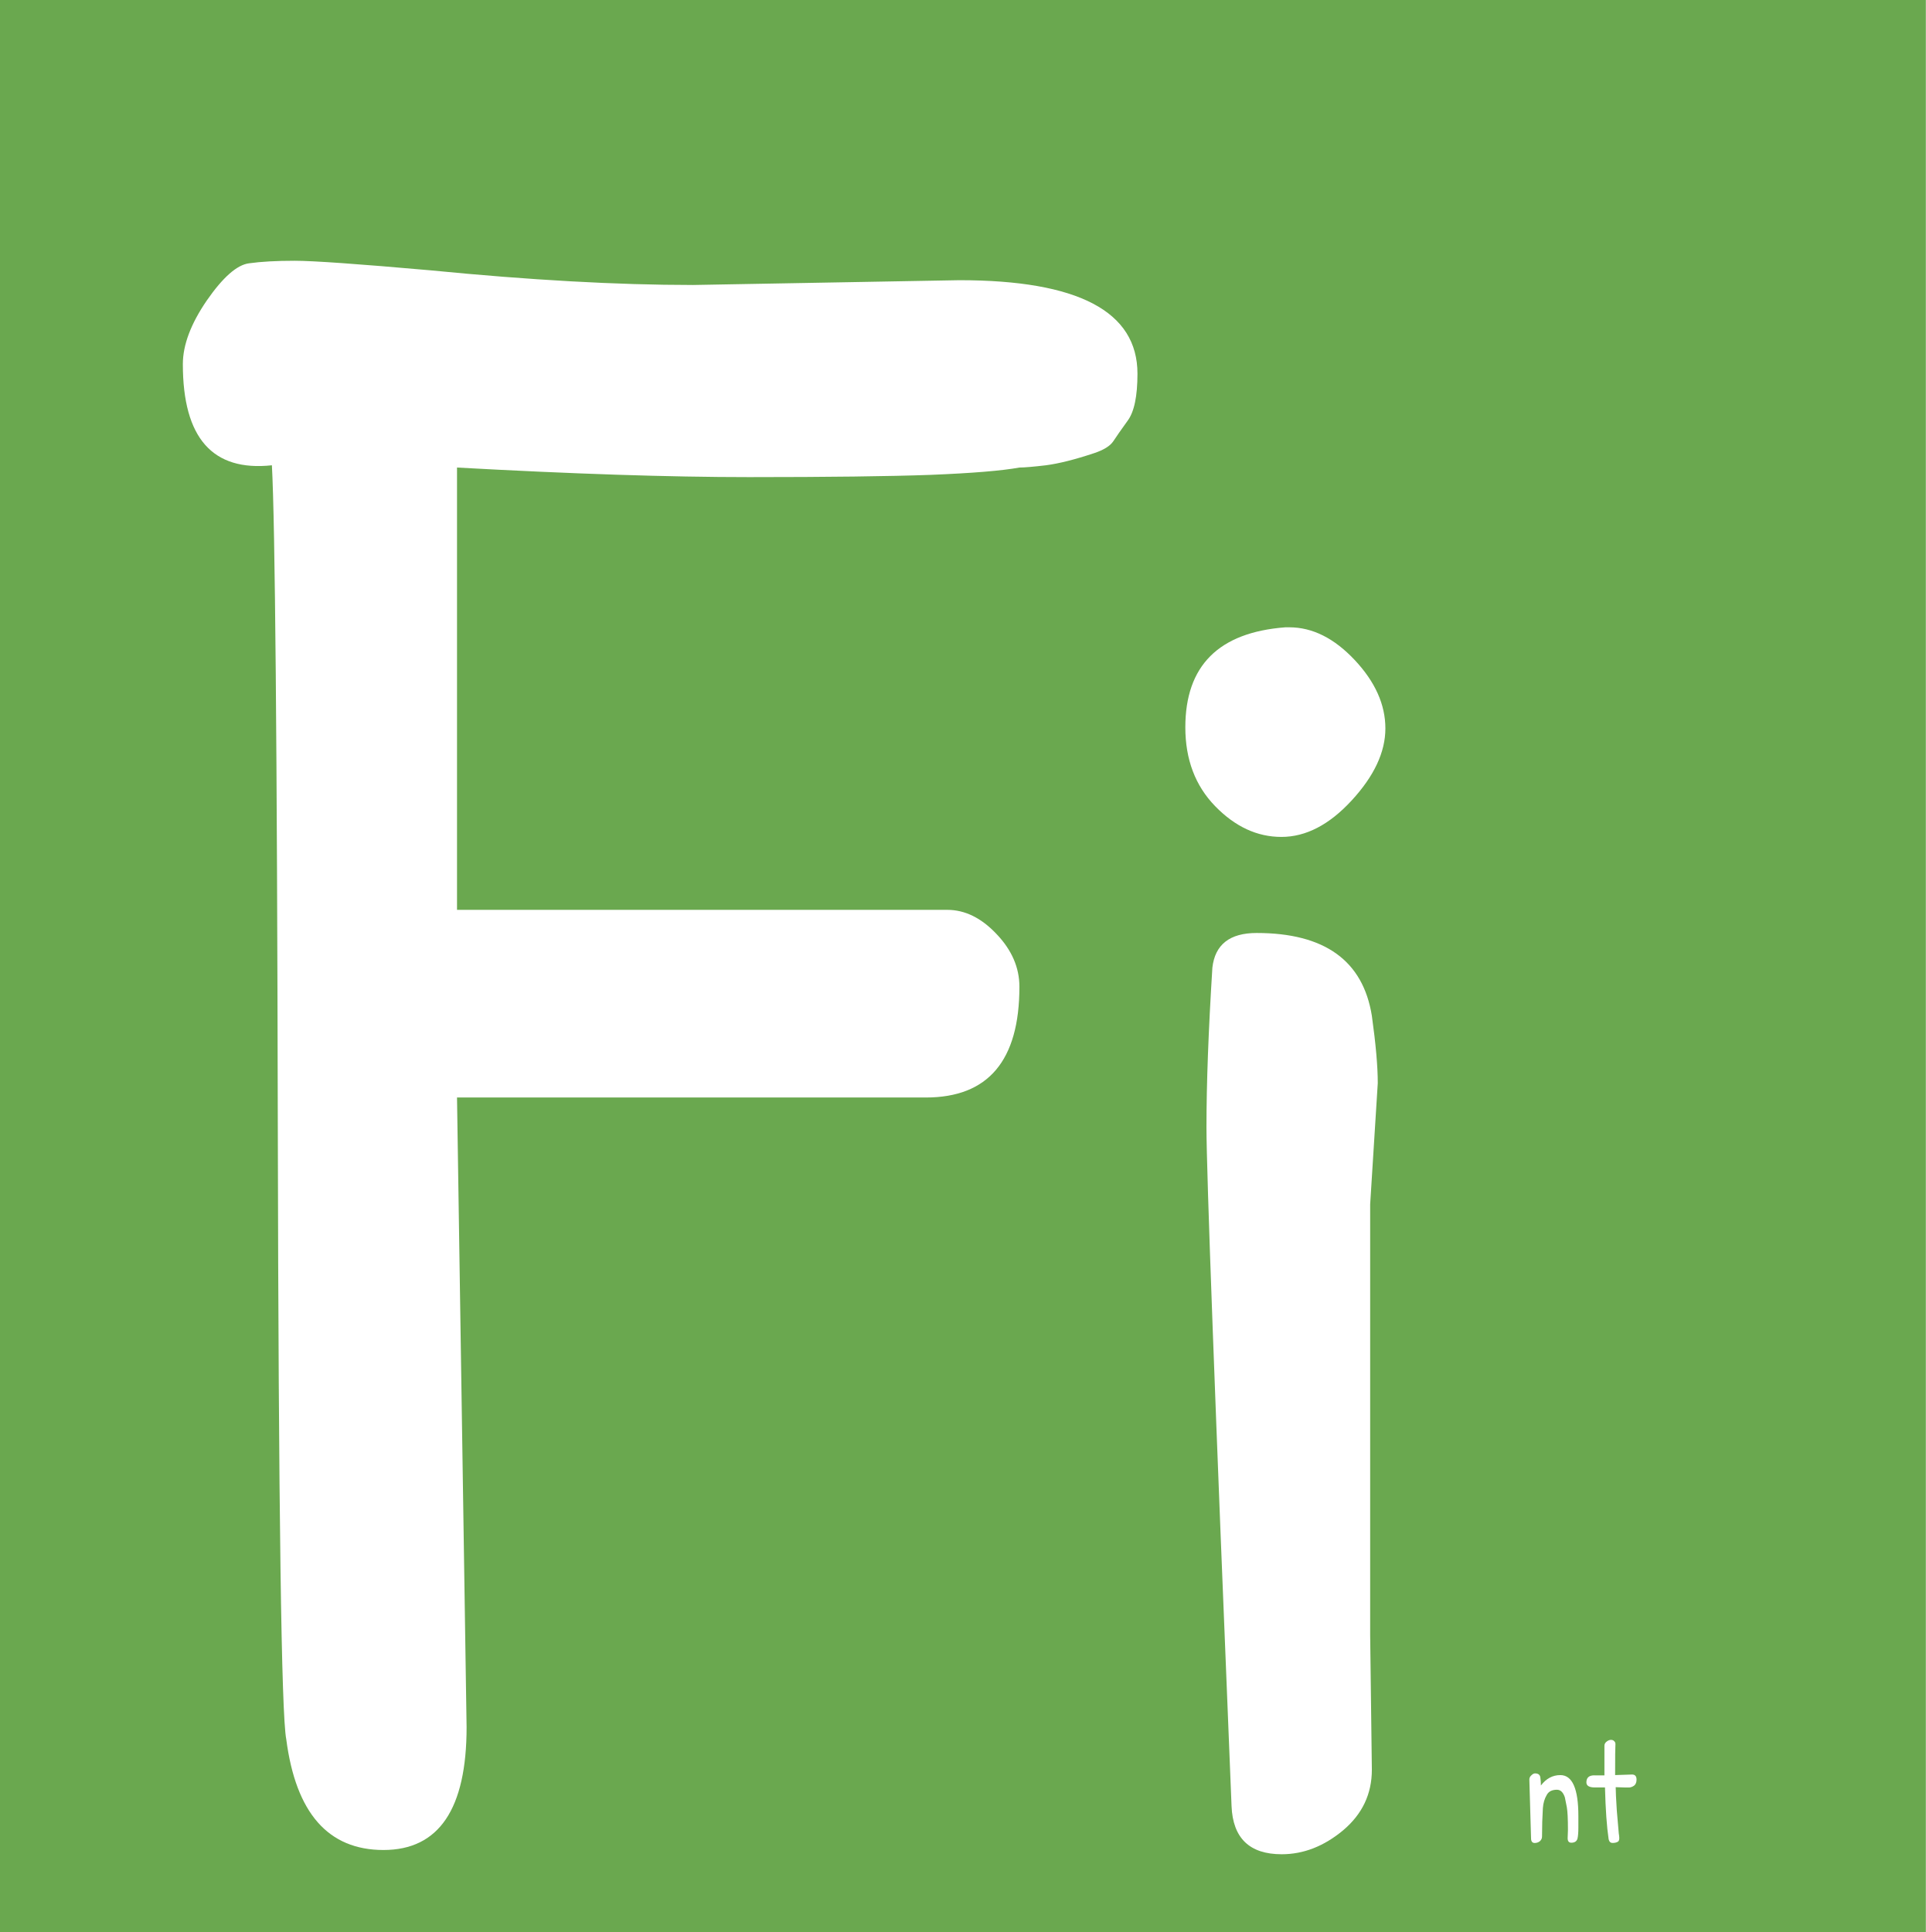
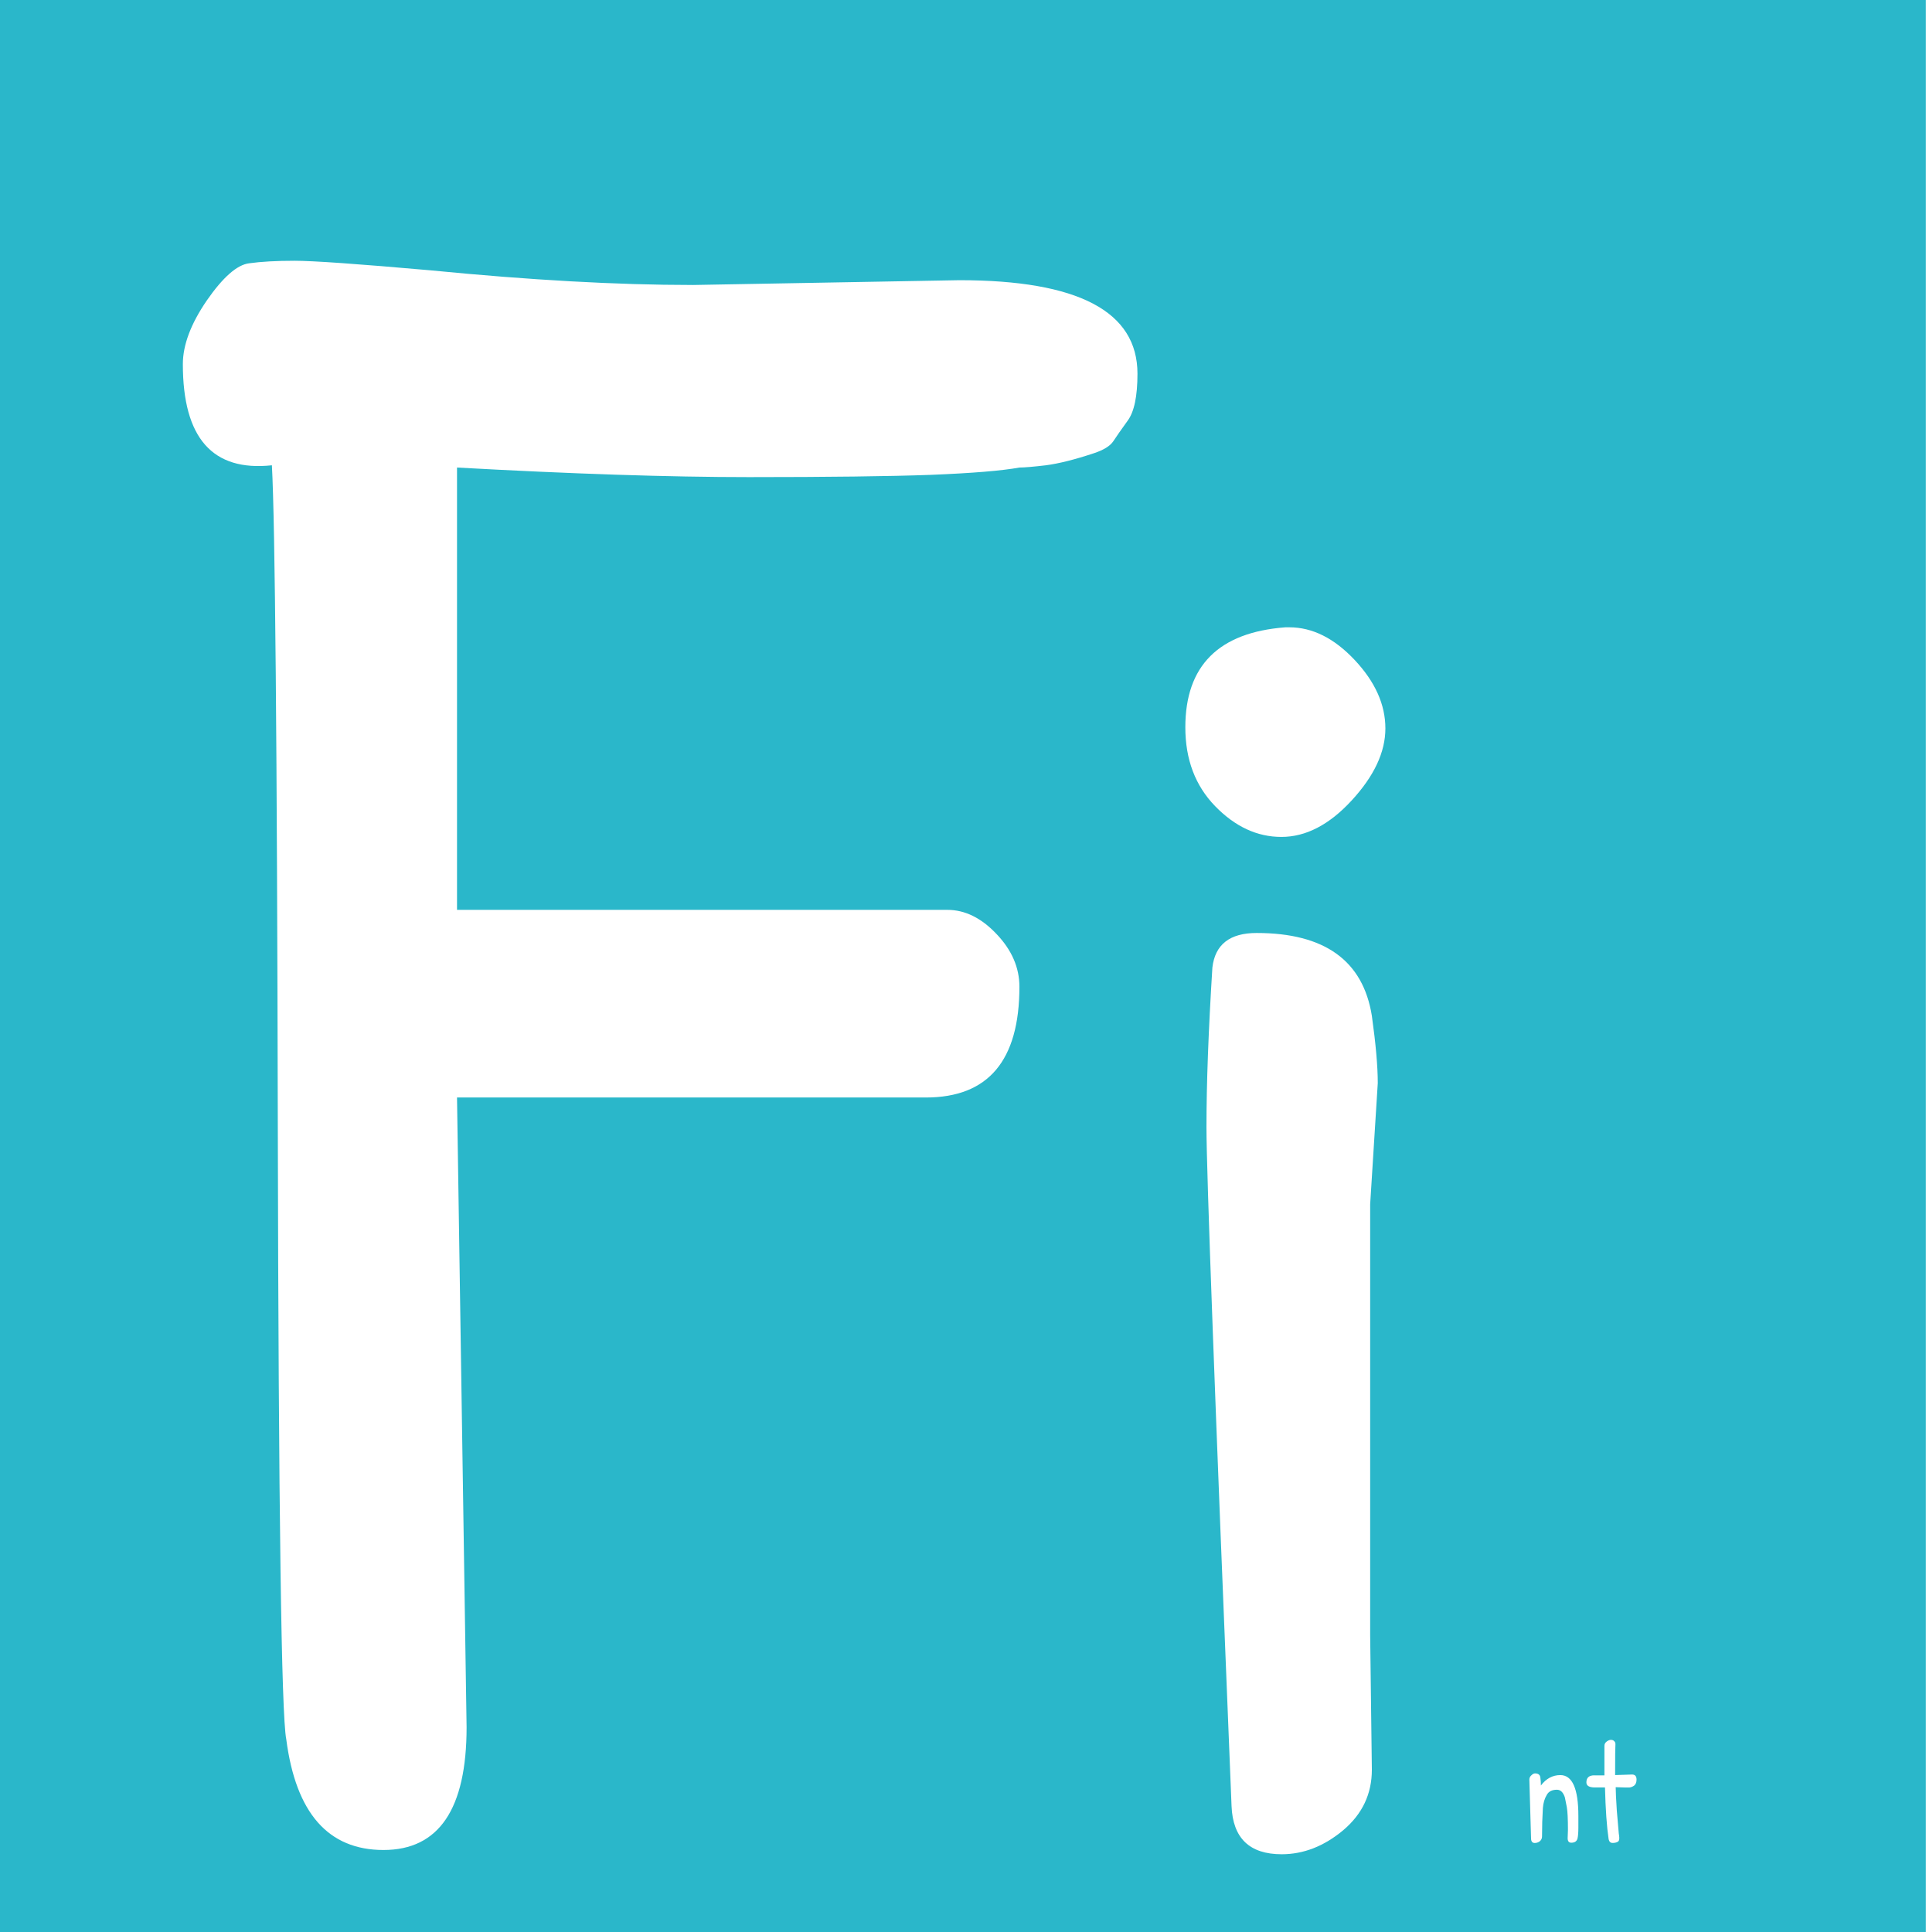
<svg xmlns="http://www.w3.org/2000/svg" version="1.1" viewBox="0.0 0.0 106.798 107.15" fill="none" stroke="none" stroke-linecap="square" stroke-miterlimit="10">
  <clipPath id="p.0">
    <path d="m0 0l106.798 0l0 107.15l-106.798 0l0 -107.15z" clip-rule="nonzero" />
  </clipPath>
  <g clip-path="url(#p.0)">
    <path fill="#000000" fill-opacity="0.0" d="m0 0l106.798 0l0 107.15l-106.798 0z" fill-rule="evenodd" />
-     <path fill="#6aa84f" d="m0 0l107.654 0l0 107.654l-107.654 0z" fill-rule="evenodd" />
+     <path fill="#2ab7ca" d="m0 0l107.654 0l0 107.654l-107.654 0z" fill-rule="evenodd" />
    <path fill="#000000" fill-opacity="0.0" d="m1.407 -34.803l99.969 0l0 142.457l-99.969 0z" fill-rule="evenodd" />
    <path fill="#ffffff" d="m38.407 15.806l14.797 -0.266q9.875 0 9.875 5.187q0 1.875 -0.547 2.609q-0.531 0.734 -0.797 1.141q-0.266 0.391 -1.062 0.656q-1.594 0.531 -2.672 0.672q-1.062 0.125 -1.469 0.125q-1.453 0.266 -4.922 0.406q-3.469 0.125 -10.078 0.125q-6.594 0 -16.188 -0.531l0 24.531l27.188 0q1.469 0 2.734 1.344q1.266 1.328 1.266 2.922q0 6.141 -5.188 6.141l-26 0l0.531 34.922q0 6.812 -4.609 6.812q-4.594 0 -5.391 -6.141q-0.406 -2.0 -0.469 -33.922q-0.062 -31.938 -0.328 -36.734q-4.938 0.531 -4.938 -5.609q0 -1.594 1.328 -3.531q1.344 -1.937 2.344 -2.062q1.0 -0.141 2.531 -0.141q1.531 0 7.531 0.531q8.266 0.812 14.531 0.812z" fill-rule="nonzero" />
    <path fill="#ffffff" d="m71.499 34.791q1.922 0 3.625 1.812q1.703 1.812 1.703 3.797q0 1.969 -1.875 4.0q-1.859 2.016 -3.891 2.016q-2.016 0 -3.672 -1.703q-1.656 -1.703 -1.656 -4.375q0 -5.125 5.547 -5.547q0.109 0 0.219 0zm4.484 55.891l0.094 7.469q0 2.016 -1.594 3.359q-1.594 1.328 -3.406 1.328q-2.672 0 -2.781 -2.672q-1.391 -34.016 -1.391 -37.641q0 -3.625 0.328 -8.859q0.219 -1.922 2.453 -1.922q5.656 0 6.391 4.594q0.328 2.344 0.328 3.734l-0.422 6.719l0 23.891z" fill-rule="nonzero" />
    <path fill="#ffffff" d="m84.905 101.947l-0.094 -3.25q0 -0.141 0.109 -0.234q0.109 -0.109 0.203 -0.109q0.266 0 0.297 0.219q0.031 0.219 0.031 0.453q0.438 -0.578 1.078 -0.578q1.0 0 1.0 2.266q0 0.219 0 0.641q0 0.406 -0.047 0.609q-0.062 0.234 -0.344 0.234q-0.203 0 -0.203 -0.25l0.016 -0.453q0 -0.922 -0.062 -1.266q-0.062 -0.344 -0.109 -0.547q-0.141 -0.422 -0.438 -0.422q-0.406 0 -0.562 0.281q-0.188 0.312 -0.219 0.734q-0.047 0.75 -0.047 1.578q0 0.156 -0.125 0.266q-0.125 0.094 -0.281 0.094q-0.203 0 -0.203 -0.266zm3.507 -3.484l0.406 0q0.141 0 0.156 0l0 -1.641q0 -0.141 0.125 -0.234q0.125 -0.094 0.234 -0.094q0.125 0 0.188 0.078q0.078 0.062 0.062 0.219q-0.016 0.156 -0.016 1.656l0.938 -0.031q0.25 0 0.25 0.281q0 0.219 -0.125 0.328q-0.125 0.094 -0.266 0.109q-0.141 0 -0.281 0l-0.484 -0.016q0 0.328 0.062 1.297q0.078 0.969 0.109 1.266q0.047 0.281 0.016 0.359q-0.016 0.078 -0.078 0.109q-0.109 0.062 -0.281 0.062q-0.172 0 -0.219 -0.203q-0.156 -1.047 -0.203 -2.875q-0.078 0 -0.562 0q-0.469 0 -0.469 -0.281q0 -0.391 0.438 -0.391z" fill-rule="nonzero" />
  </g>
</svg>
